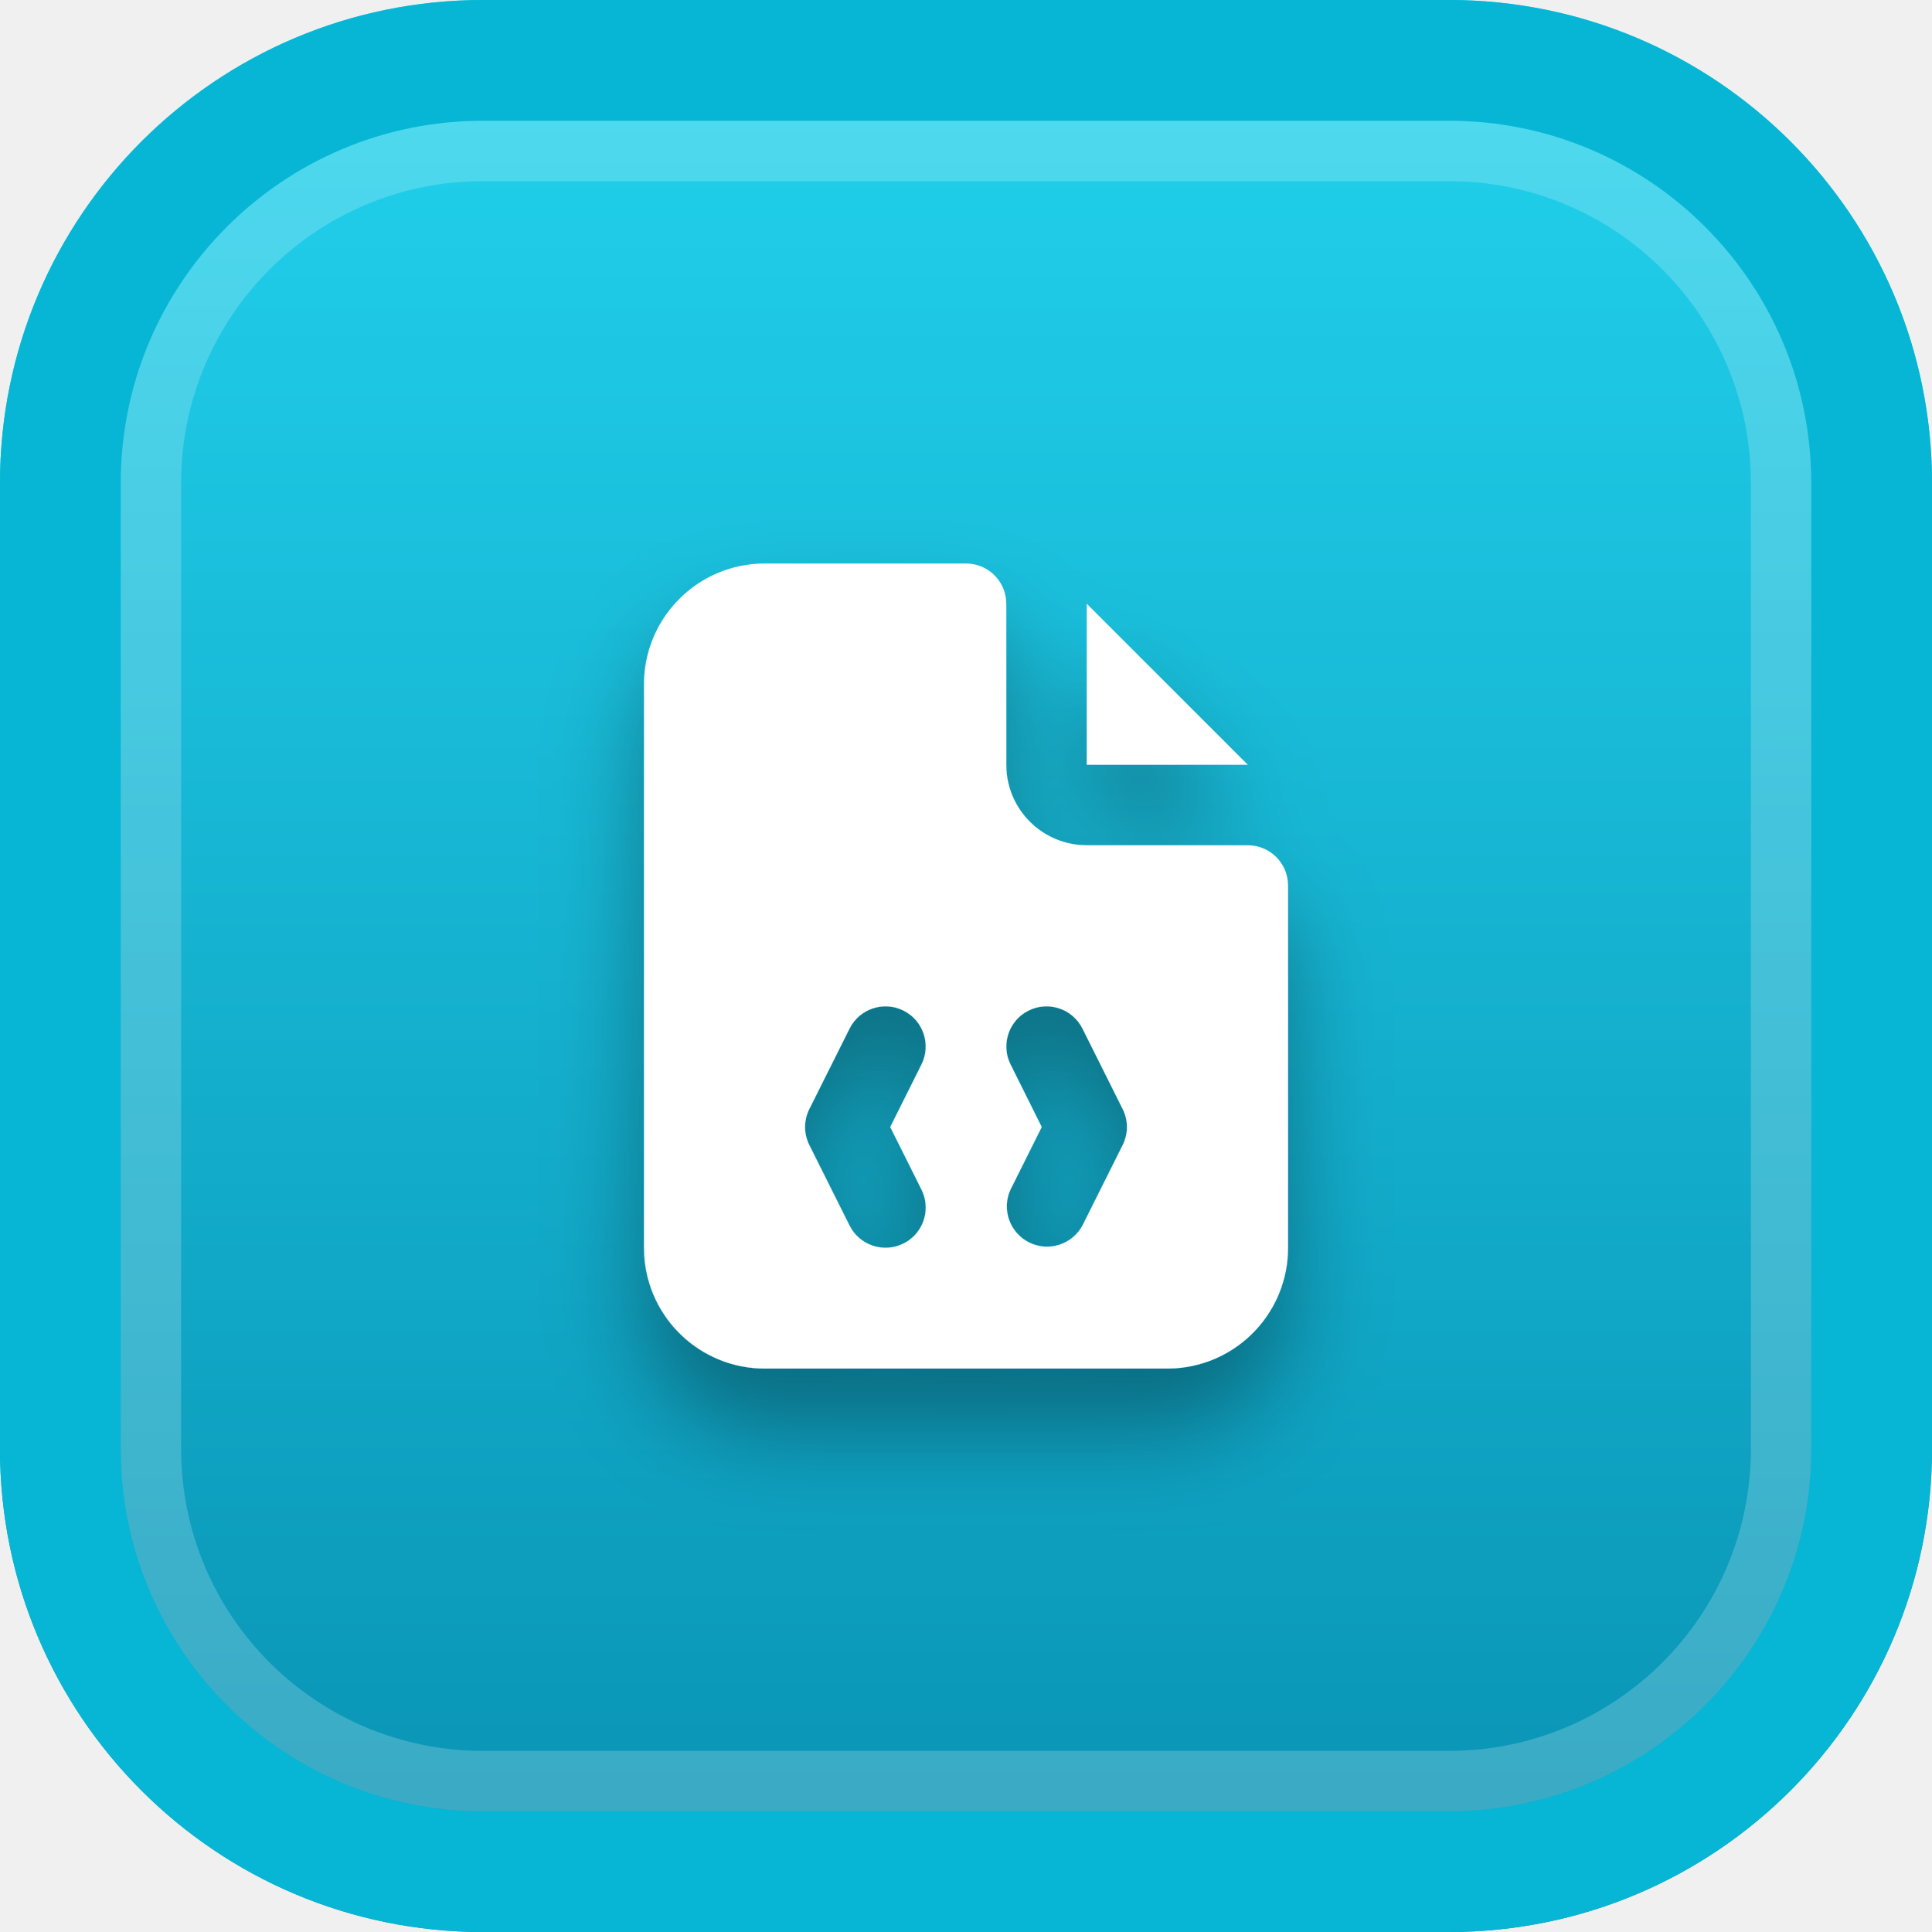
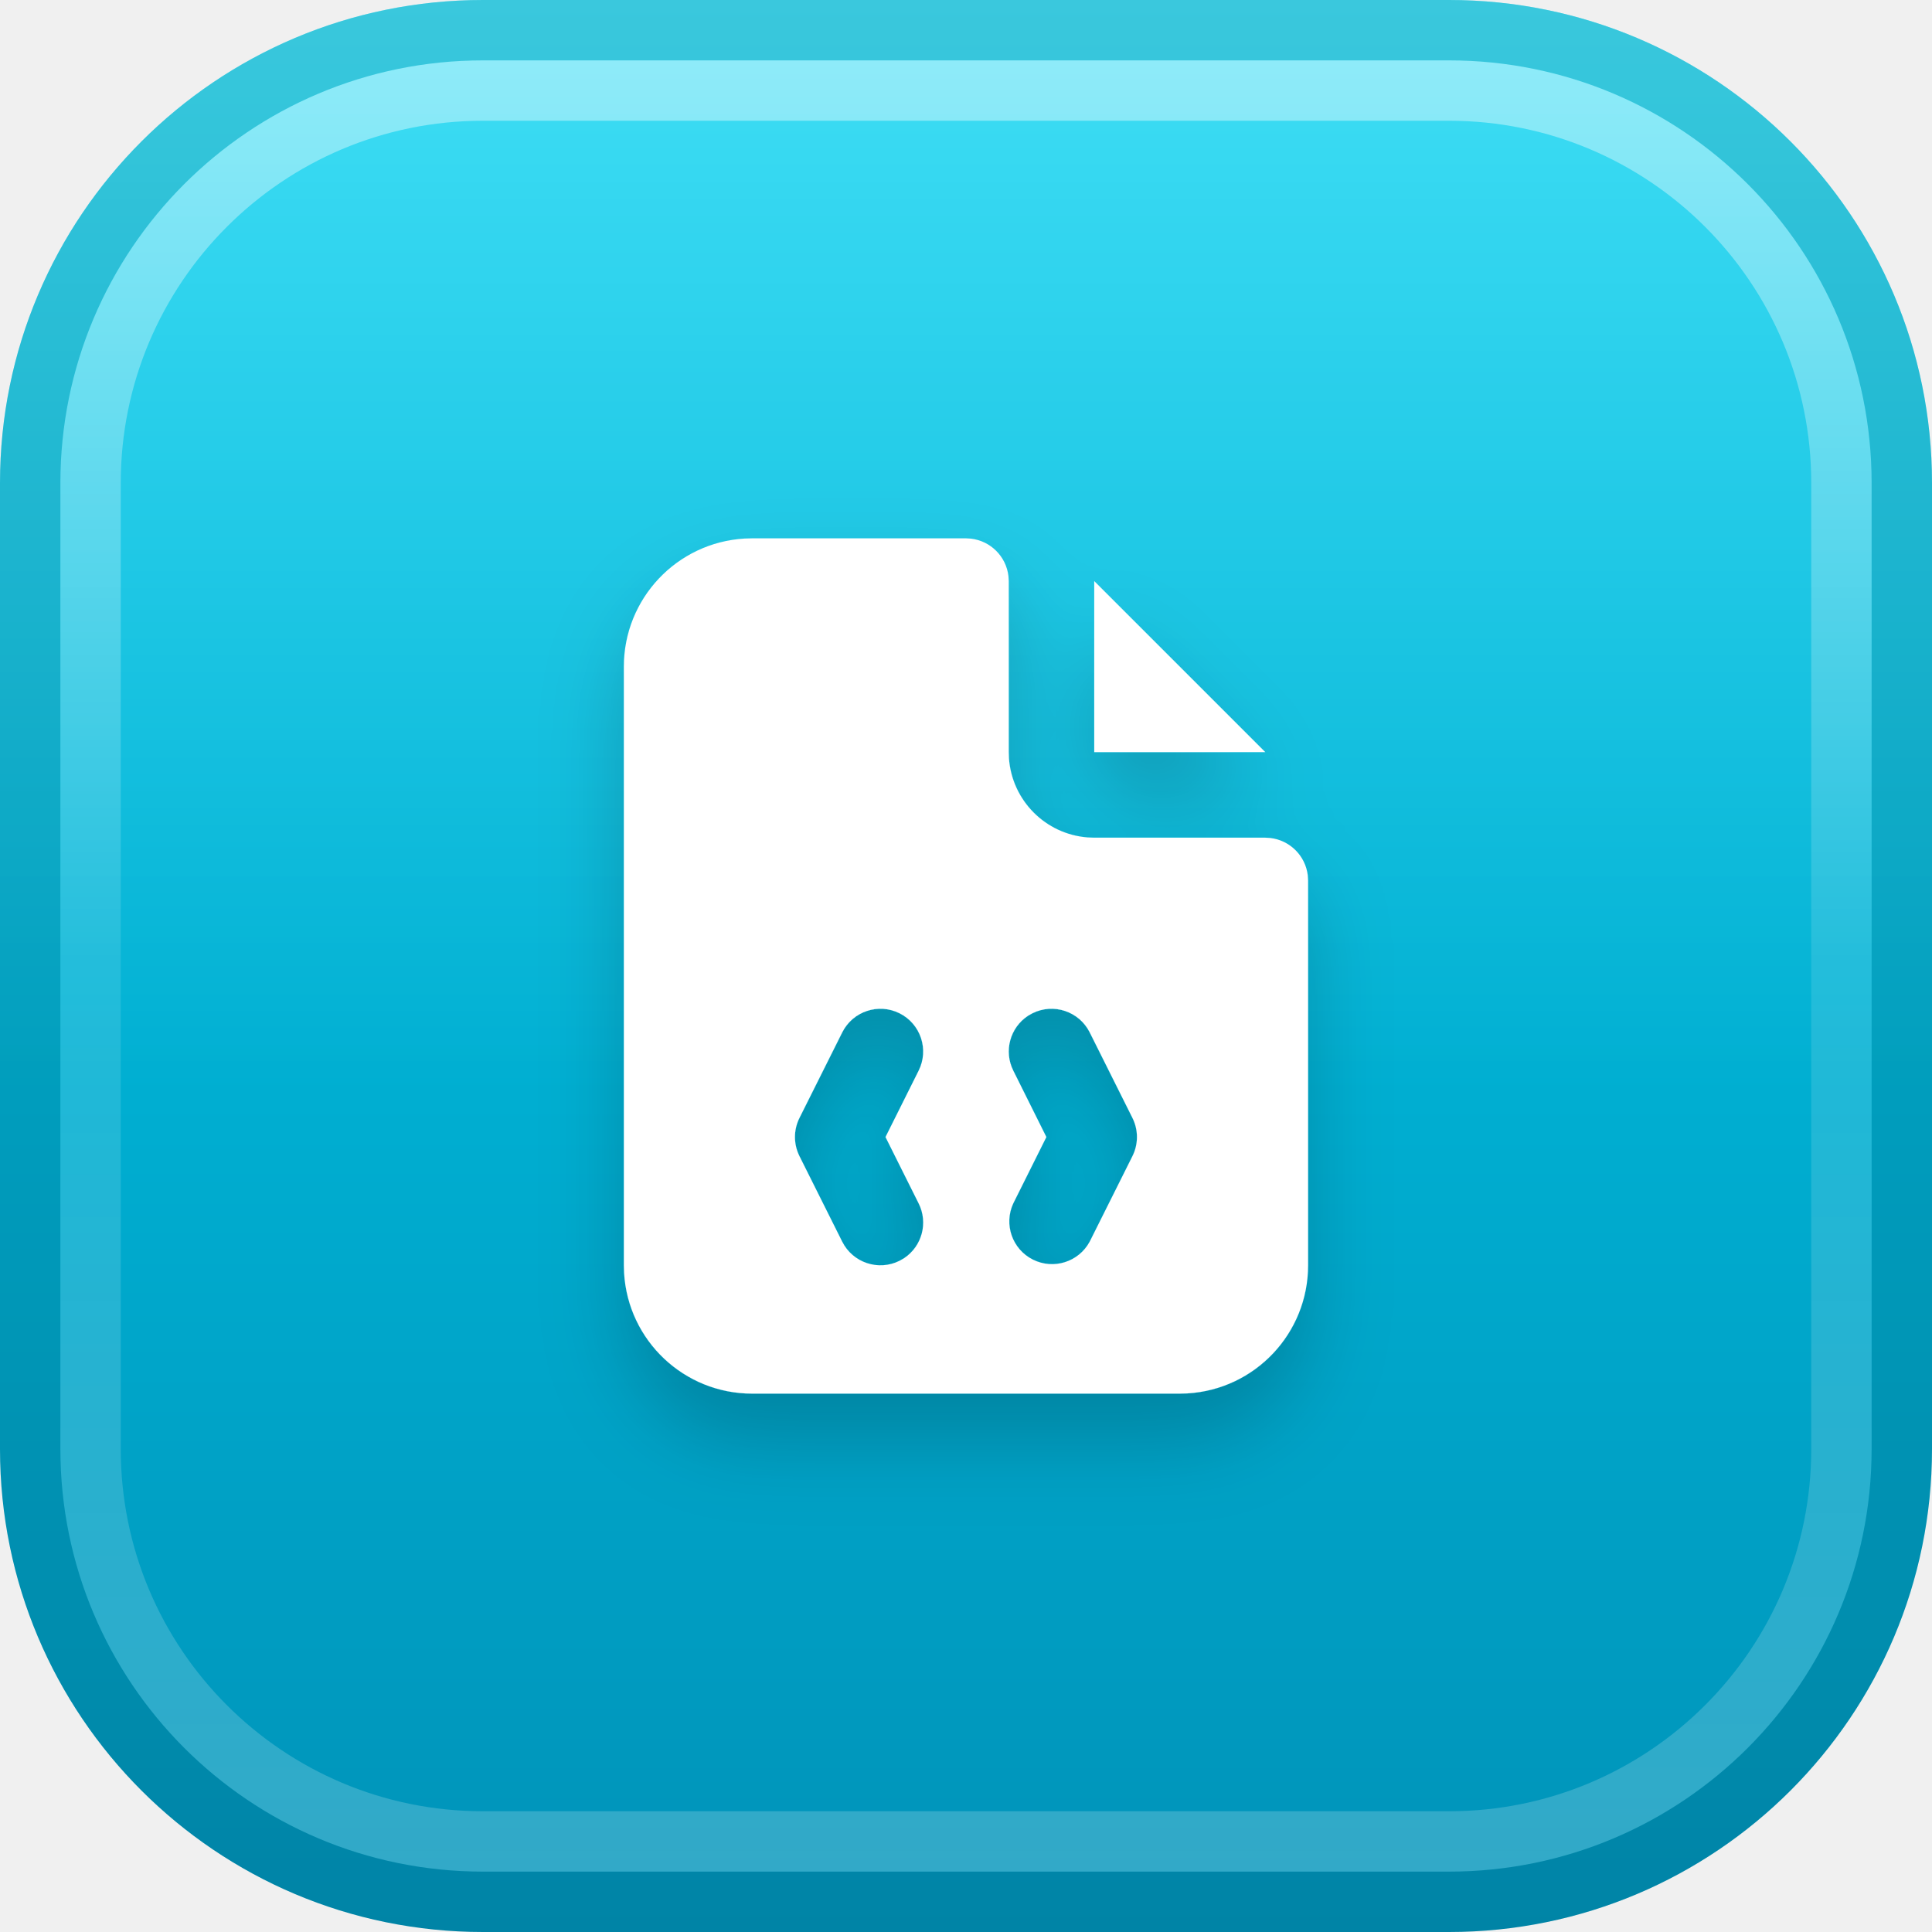
<svg xmlns="http://www.w3.org/2000/svg" width="32" height="32" viewBox="0 0 32 32" fill="none" aria-hidden="true">
  <defs>
-     <linearGradient id="glz-file-code-cyan-g" x1="16" y1="0" x2="16" y2="32" gradientUnits="userSpaceOnUse">
-       <stop stop-color="#22d3ee" />
-       <stop offset="1" stop-color="#0891b2" />
+     <linearGradient id="glz-file-code-gitp8f-f" x1="16" y1="0" x2="16" y2="32" gradientUnits="userSpaceOnUse">
+       <stop stop-color="#00d3f2" />
+       <stop offset="1" stop-color="#0092b8" />
    </linearGradient>
-     <filter id="glz-file-code-cyan-s" x="-50%" y="-50%" width="200%" height="200%" color-interpolation-filters="sRGB">
-       <feDropShadow dx="0" dy="1" stdDeviation="0.8" flood-color="#000" flood-opacity="0.35" />
+     <linearGradient id="glz-file-code-gitp8f-g" x1="16" y1="0" x2="16" y2="18" gradientUnits="userSpaceOnUse">
+       <stop stop-color="#fff" stop-opacity="0.252" />
+       <stop offset="1" stop-color="#fff" stop-opacity="0" />
+     </linearGradient>
+     <linearGradient id="glz-file-code-gitp8f-r" x1="16" y1="1" x2="16" y2="31" gradientUnits="userSpaceOnUse">
+       <stop stop-color="#fff" stop-opacity="0.420" />
+       <stop offset="0.5" stop-color="#fff" stop-opacity="0.112" />
+       <stop offset="1" stop-color="#fff" stop-opacity="0.196" />
+     </linearGradient>
+     <filter id="glz-file-code-gitp8f-s" x="-50%" y="-50%" width="200%" height="200%" color-interpolation-filters="sRGB">
+       <feDropShadow dx="0" dy="0.76" stdDeviation="0.68" flood-color="#000" flood-opacity="0.192" />
    </filter>
  </defs>
-   <rect width="32" height="32" rx="8" fill="url(#glz-file-code-cyan-g)" />
-   <rect x="1" y="1" width="30" height="30" rx="7" stroke="#06b6d4" stroke-width="2" />
-   <rect x="2.5" y="2.5" width="27" height="27" rx="5.5" stroke="#fff" stroke-opacity="0.2" />
-   <g filter="url(#glz-file-code-cyan-s)">
-     <g transform="translate(8 8) scale(0.6667)" fill="#fff" stroke="none">
+   <rect width="32" height="32" rx="8" fill="url(#glz-file-code-gitp8f-f)" />
+   <rect width="32" height="32" rx="8" fill="url(#glz-file-code-gitp8f-g)" />
+   <rect x="1.5" y="1.5" width="29" height="29" rx="6.5" stroke="url(#glz-file-code-gitp8f-r)" />
+   <rect x="0.5" y="0.5" width="31" height="31" rx="7.5" stroke="#000" stroke-opacity="0.1" />
+   <g filter="url(#glz-file-code-gitp8f-s)">
+     <g transform="translate(7.5 7.5) scale(0.7083)" fill="#fff" stroke="none">
      <path d="M12 2l.117 .007a1 1 0 0 1 .876 .876l.007 .117v4l.005 .15a2 2 0 0 0 1.838 1.844l.157 .006h4l.117 .007a1 1 0 0 1 .876 .876l.007 .117v9a3 3 0 0 1 -2.824 2.995l-.176 .005h-10a3 3 0 0 1 -2.995 -2.824l-.005 -.176v-14a3 3 0 0 1 2.824 -2.995l.176 -.005zm-1.553 11.106a1 1 0 0 0 -1.341 .447l-1 2a1 1 0 0 0 0 .894l1 2a1 1 0 0 0 1.341 .447l.102 -.058a1 1 0 0 0 .345 -1.283l-.776 -1.553l.776 -1.553a1 1 0 0 0 -.447 -1.341m4.447 .447a1 1 0 0 0 -1.341 -.447l-.102 .058a1 1 0 0 0 -.345 1.283l.774 1.553l-.775 1.553a1 1 0 0 0 1.788 .894l1 -2a1 1 0 0 0 0 -.894z" />
      <path d="M19 7h-4l-.001 -4.001z" />
    </g>
  </g>
</svg>
